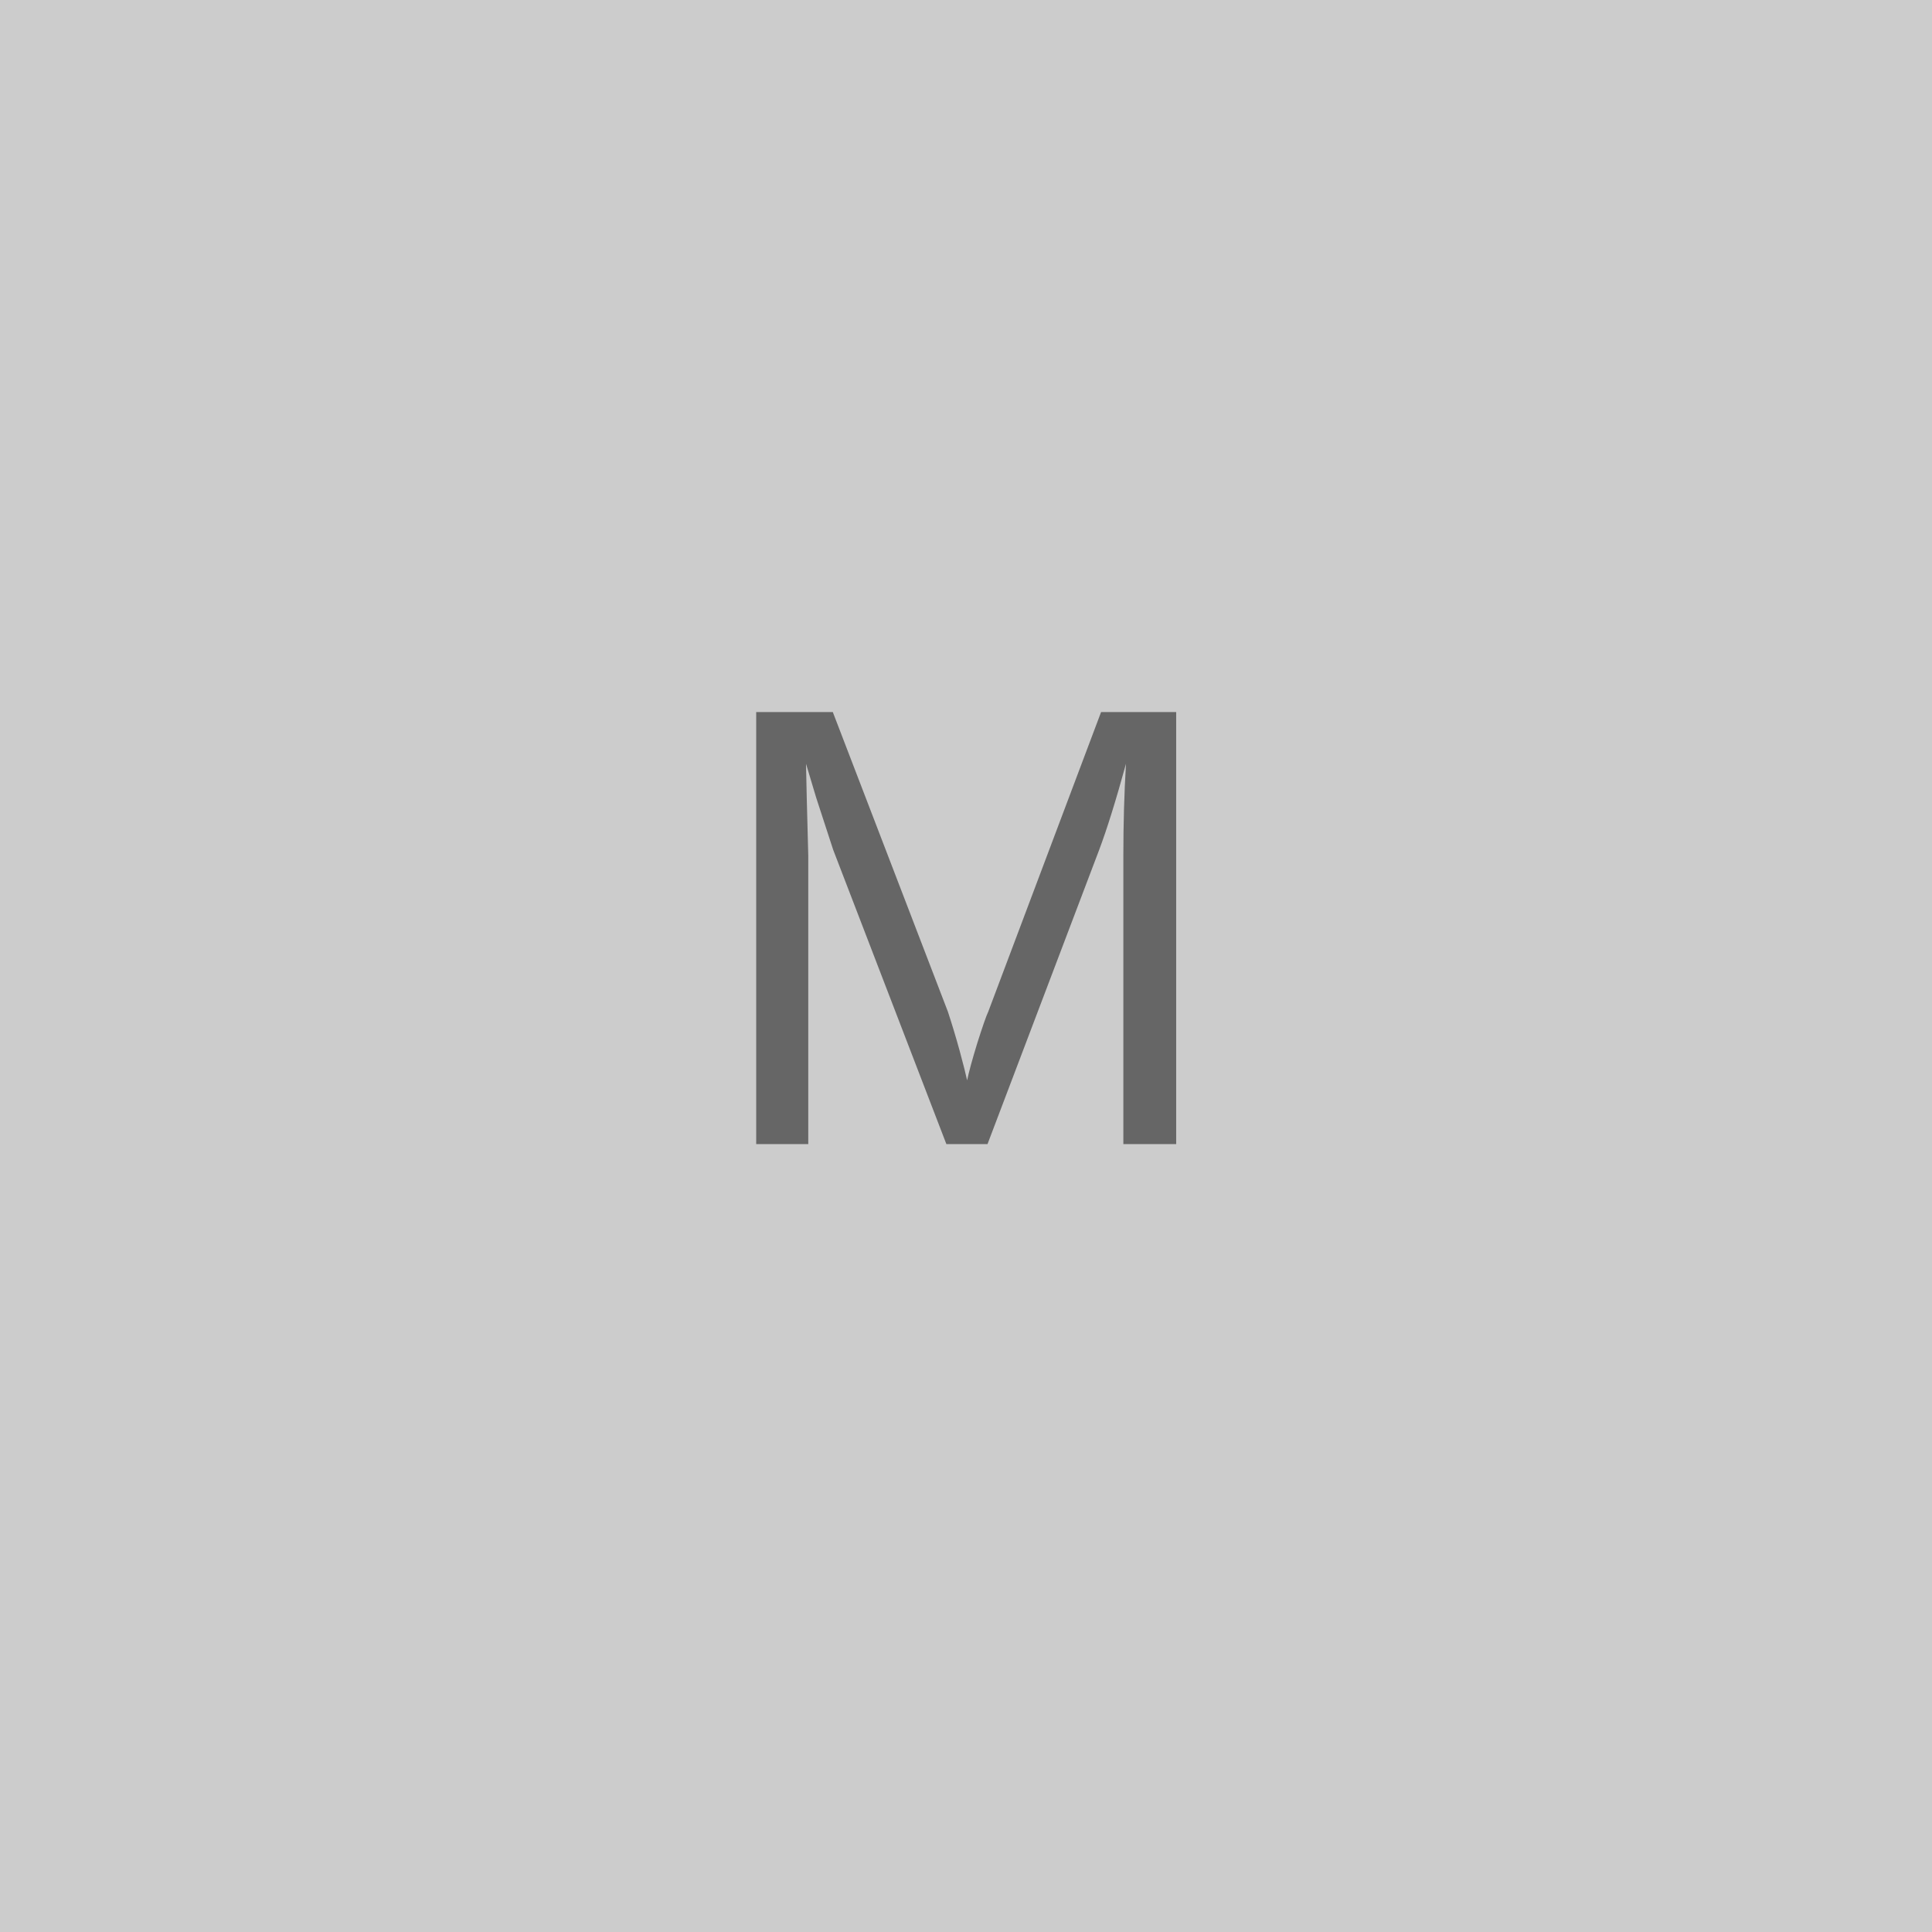
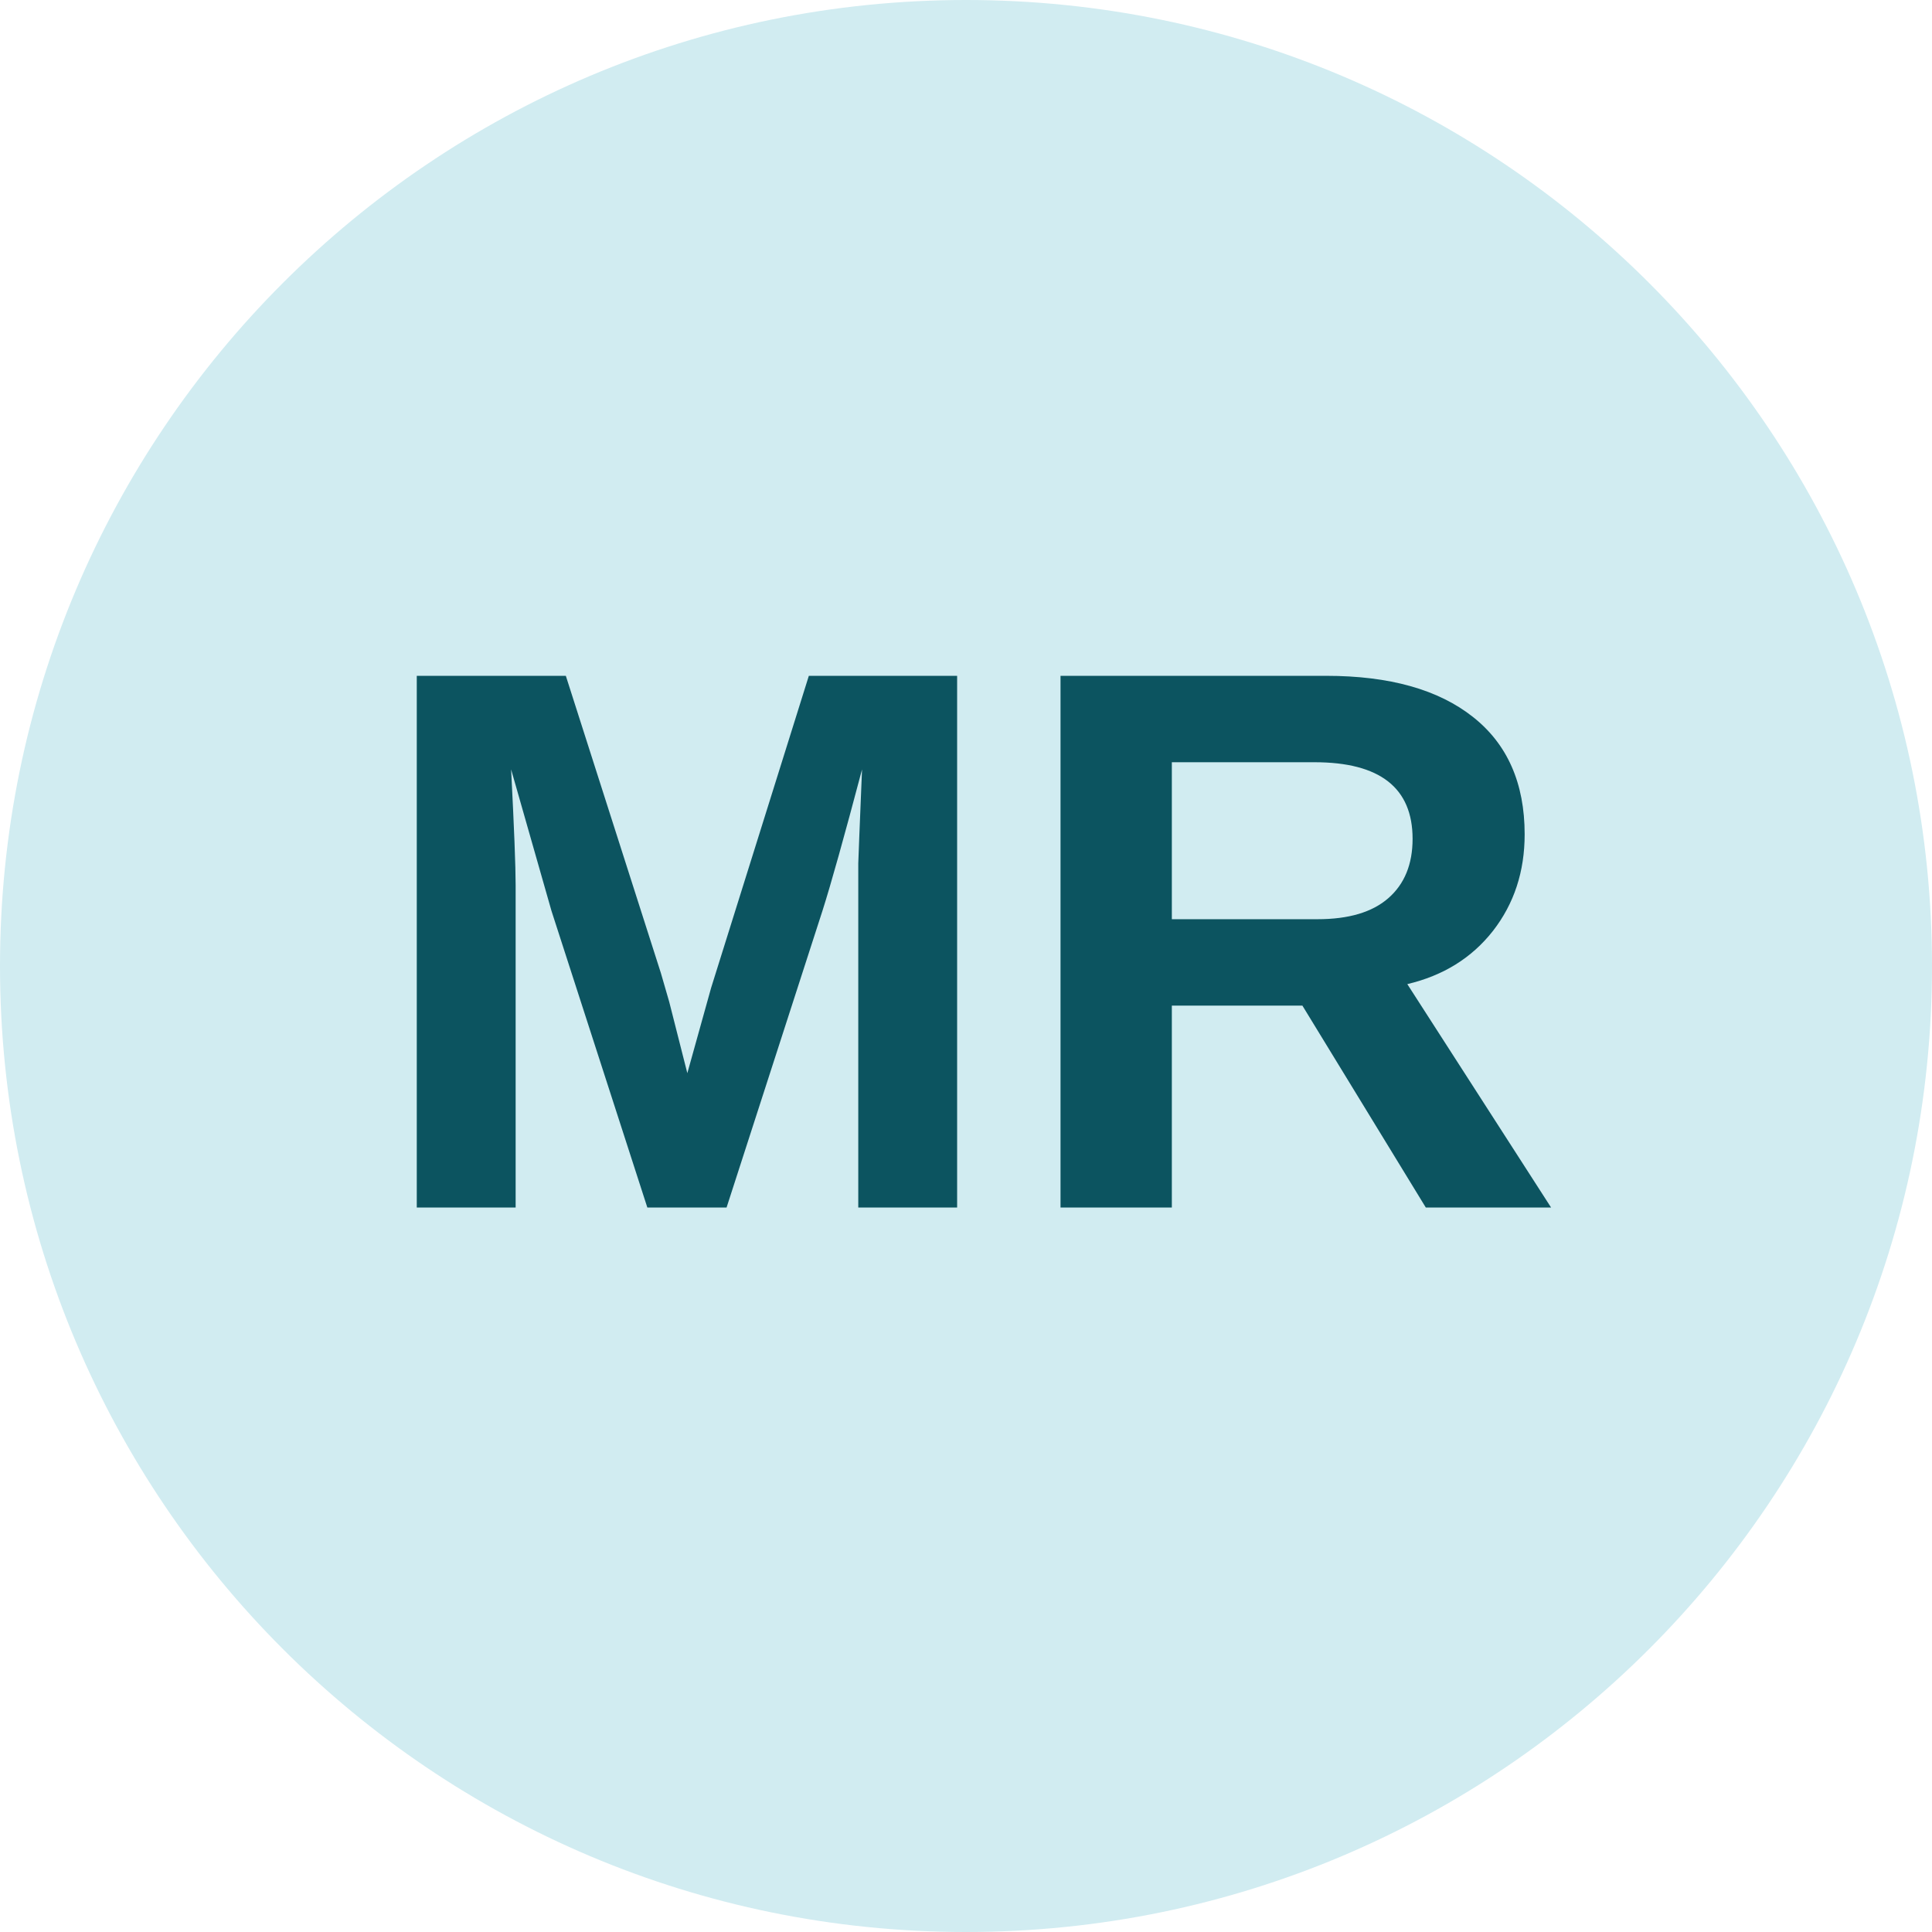
<svg xmlns="http://www.w3.org/2000/svg" width="80" height="80">
-   <rect width="100%" height="100%" fill="#CCCCCC" />
-   <text x="50%" y="50%" font-family="Arial, sans-serif" font-size="26" fill="#666666" text-anchor="middle" dominant-baseline="middle">M</text>
+   <circle cx="40" cy="40" r="40" fill="#d1ecf1" />
+   <text x="40" y="50" font-family="Arial, sans-serif" font-size="32" font-weight="bold" fill="#0c5460" text-anchor="middle">MR</text>
</svg>
